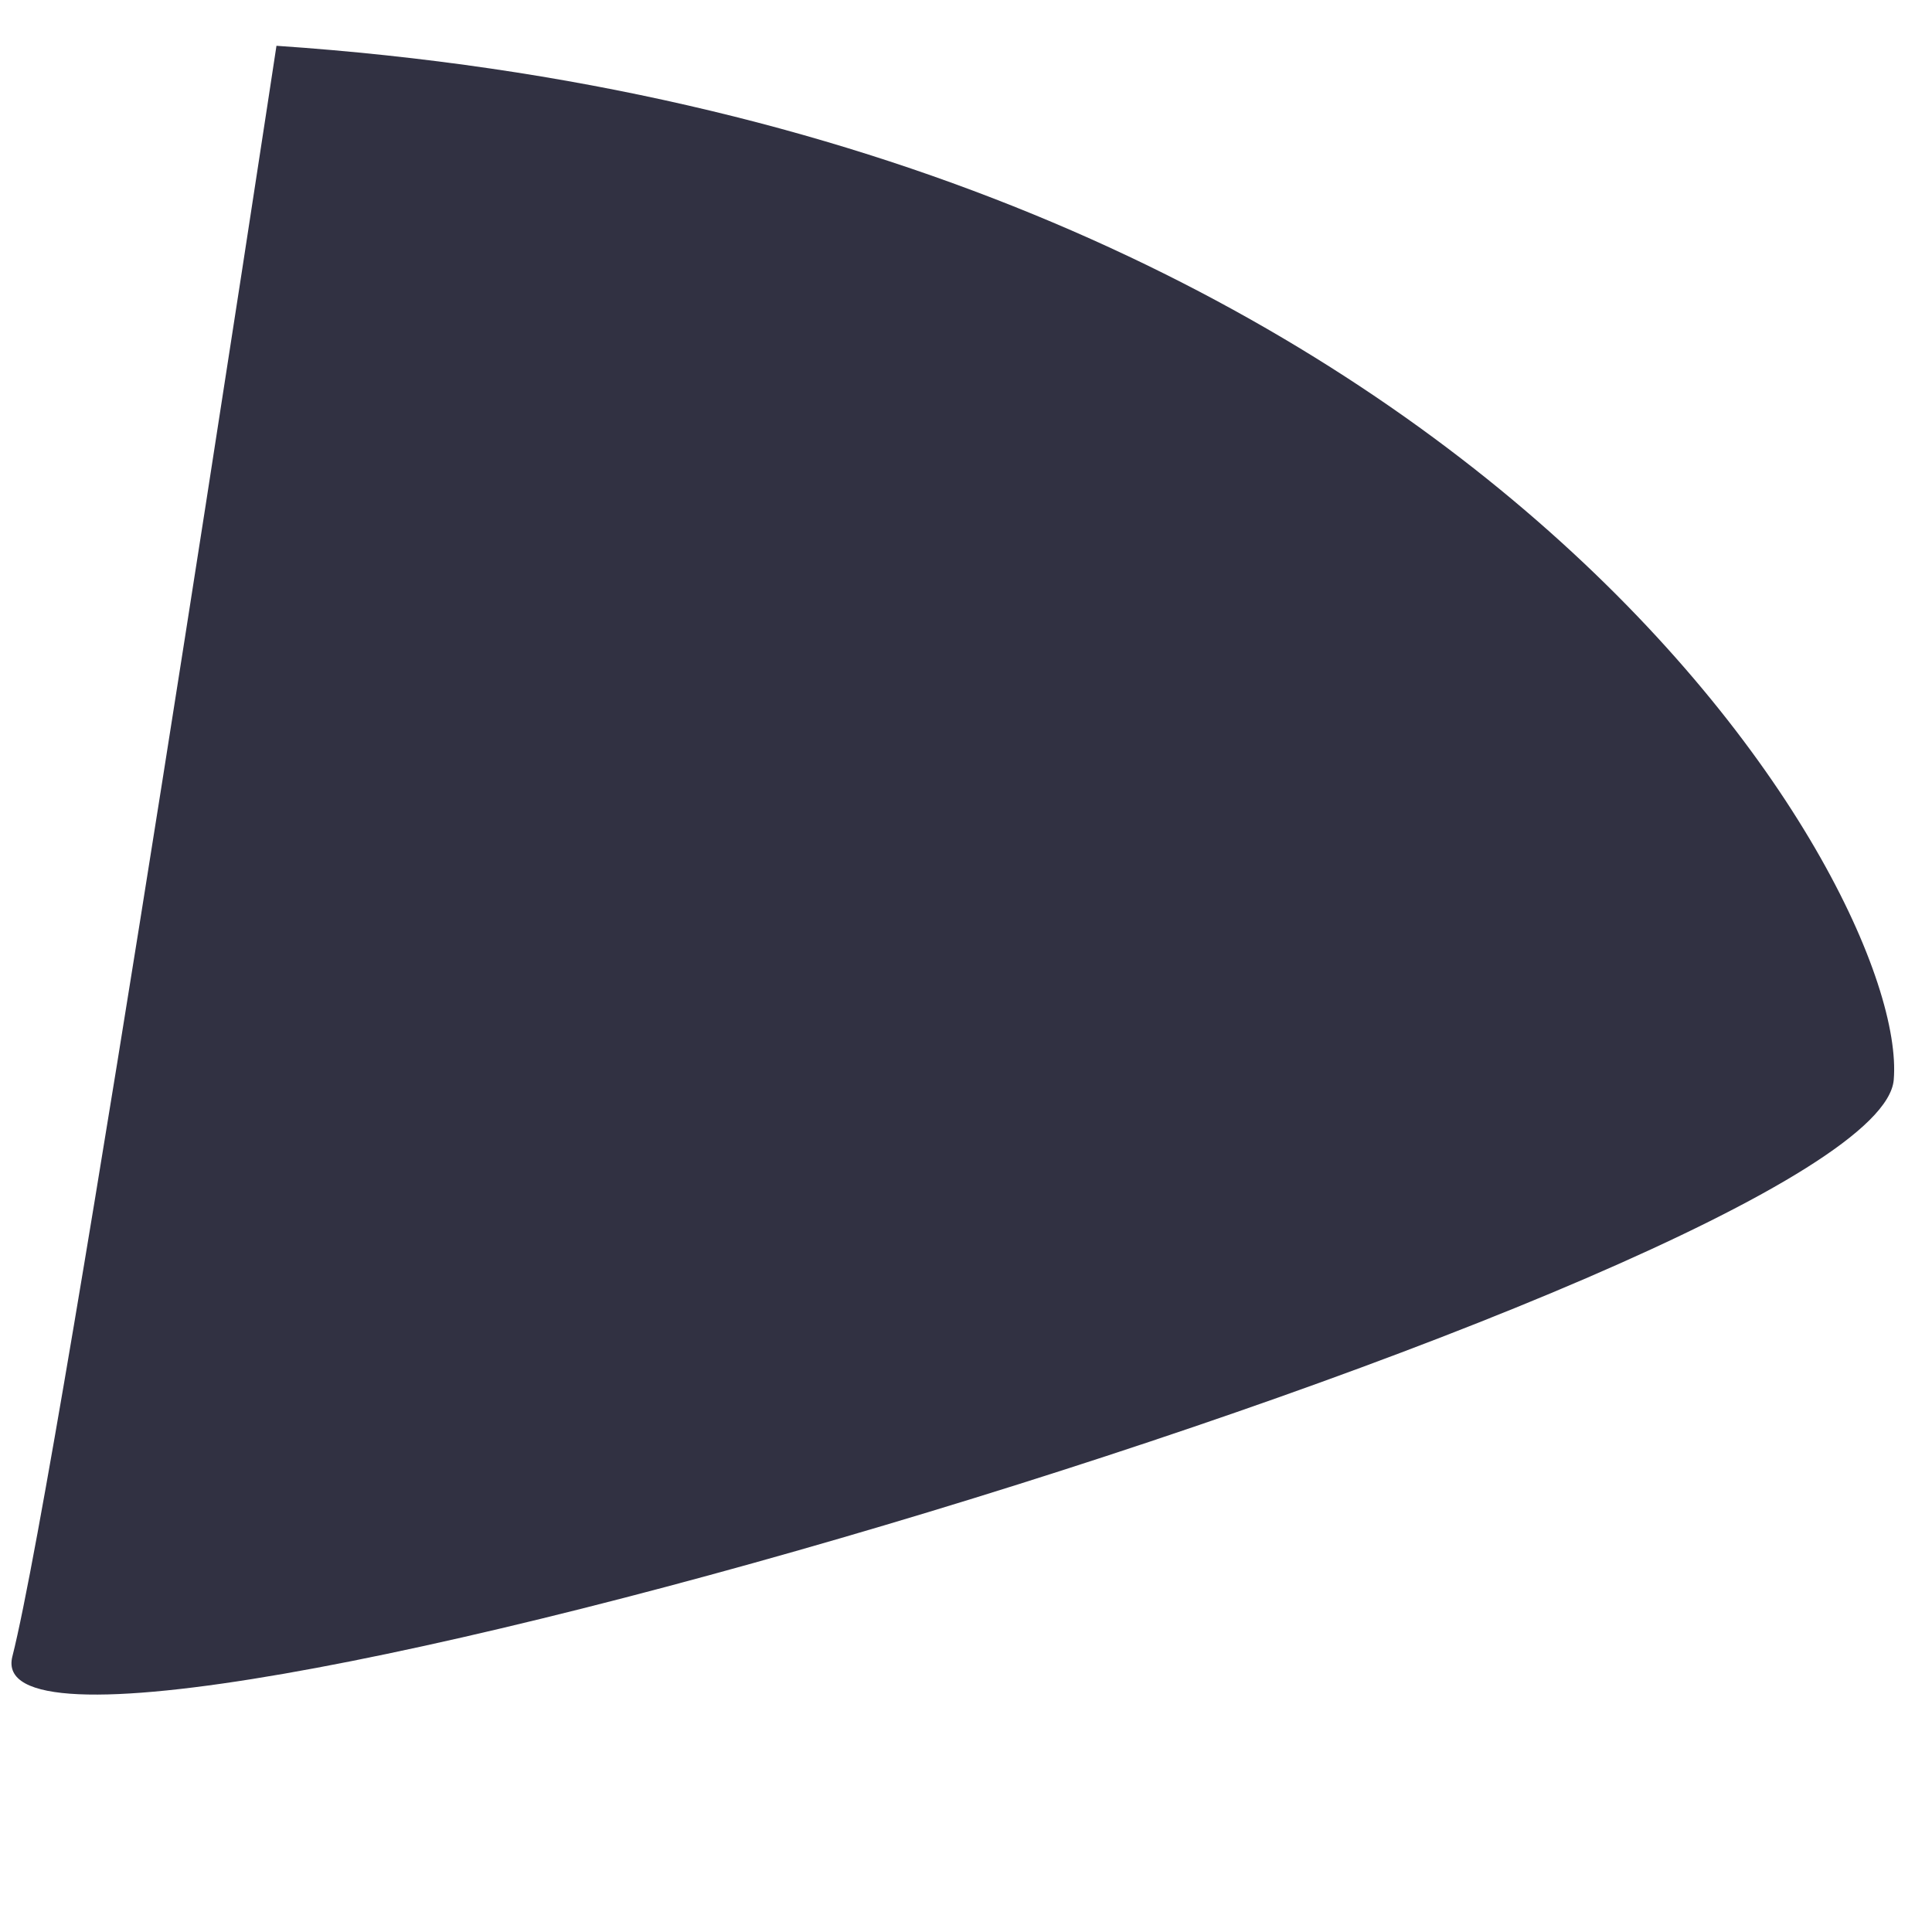
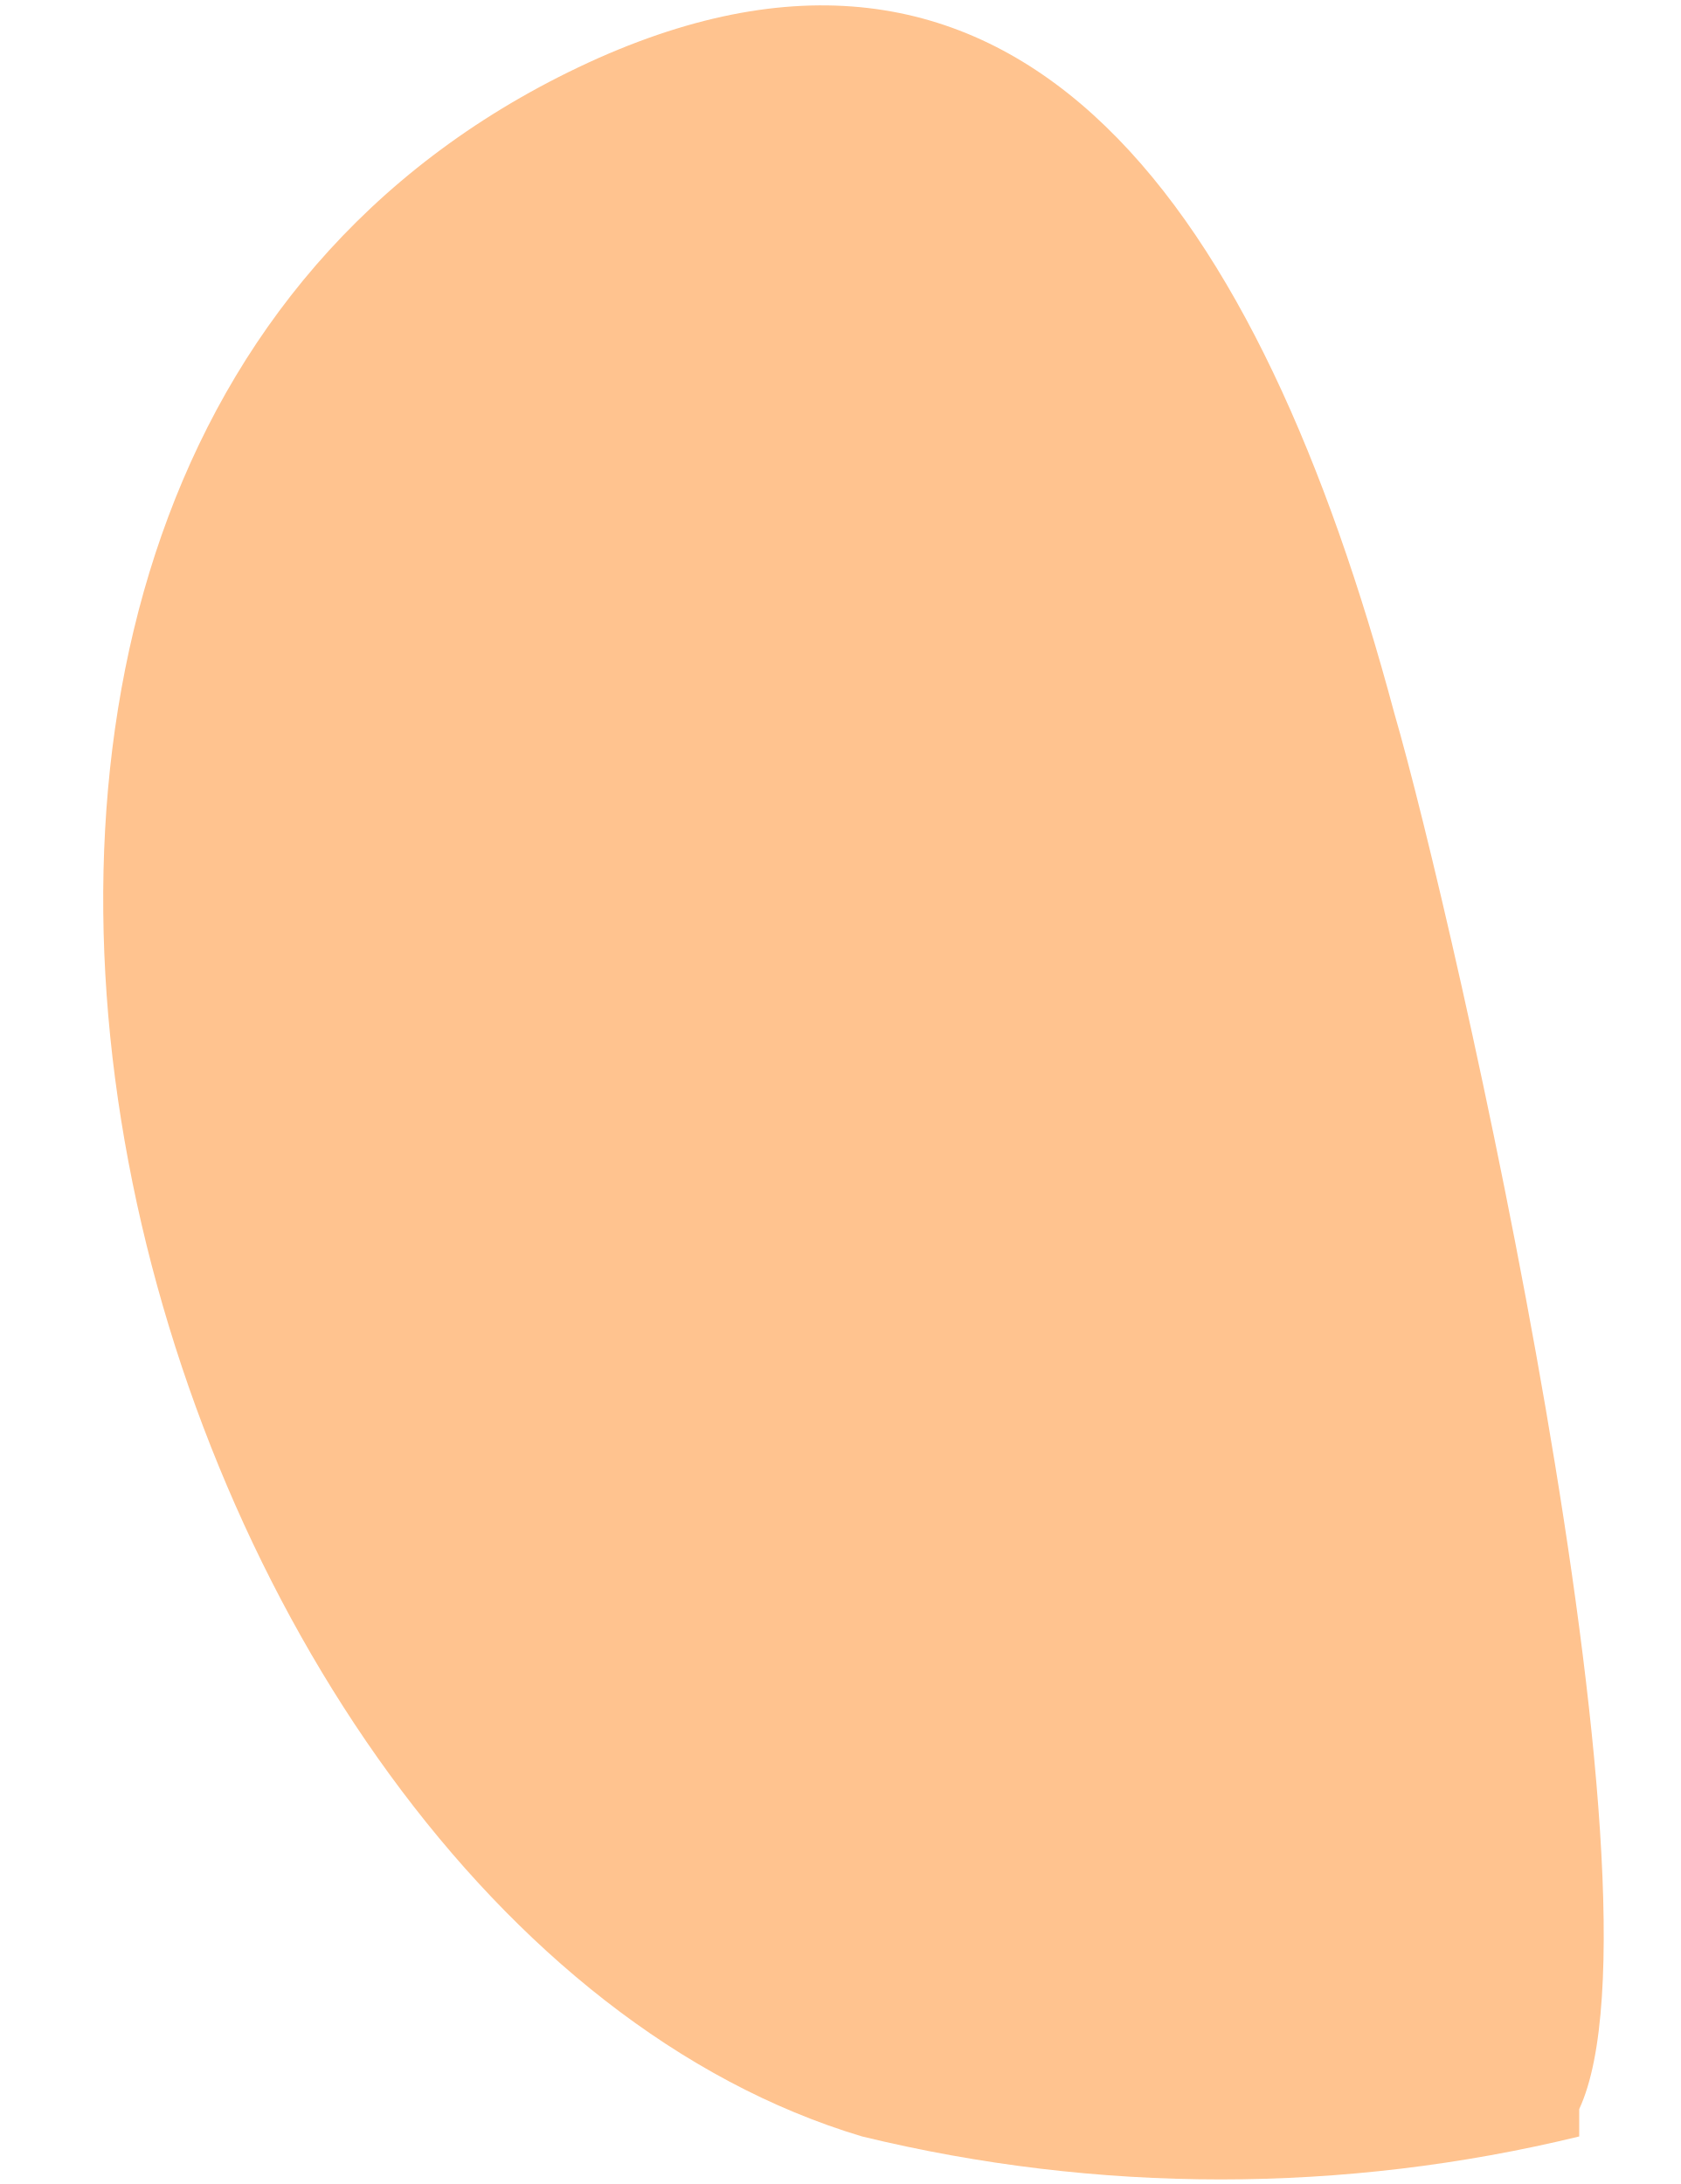
- <svg xmlns="http://www.w3.org/2000/svg" version="1.1" width="10px" height="10px">
-   <g transform="matrix(1 0 0 1 -1128 -753 )">
-     <path d="M 9.802 5.589  C 9.885 4.589  7.584 0.654  1.431 0.237  C 1.431 0.237  0.314 7.59  0.064 8.574  C -0.186 9.558  9.718 6.59  9.802 5.589  Z " fill-rule="nonzero" fill="#313142" stroke="none" transform="matrix(1 0 0 1 1128 753 )" />
+ <svg xmlns="http://www.w3.org/2000/svg" version="1.1" width="10px" height="13px">
+   <g transform="matrix(1 0 0 1 -687 -725 )">
+     <path d="M 8.299 4.247  C 7.498 1.255  6.098 -0.777  3.563 0.345  C -1.639 2.67  0.779 11.416  5.131 12.717  C 6.532 13.058  7.998 13.058  9.399 12.717  L 9.399 12.554  C 9.983 11.303  8.649 5.45  8.299 4.247  Z " fill-rule="nonzero" fill="#ffc38f" stroke="none" transform="matrix(1 0 0 1 687 725 )" />
  </g>
</svg>
